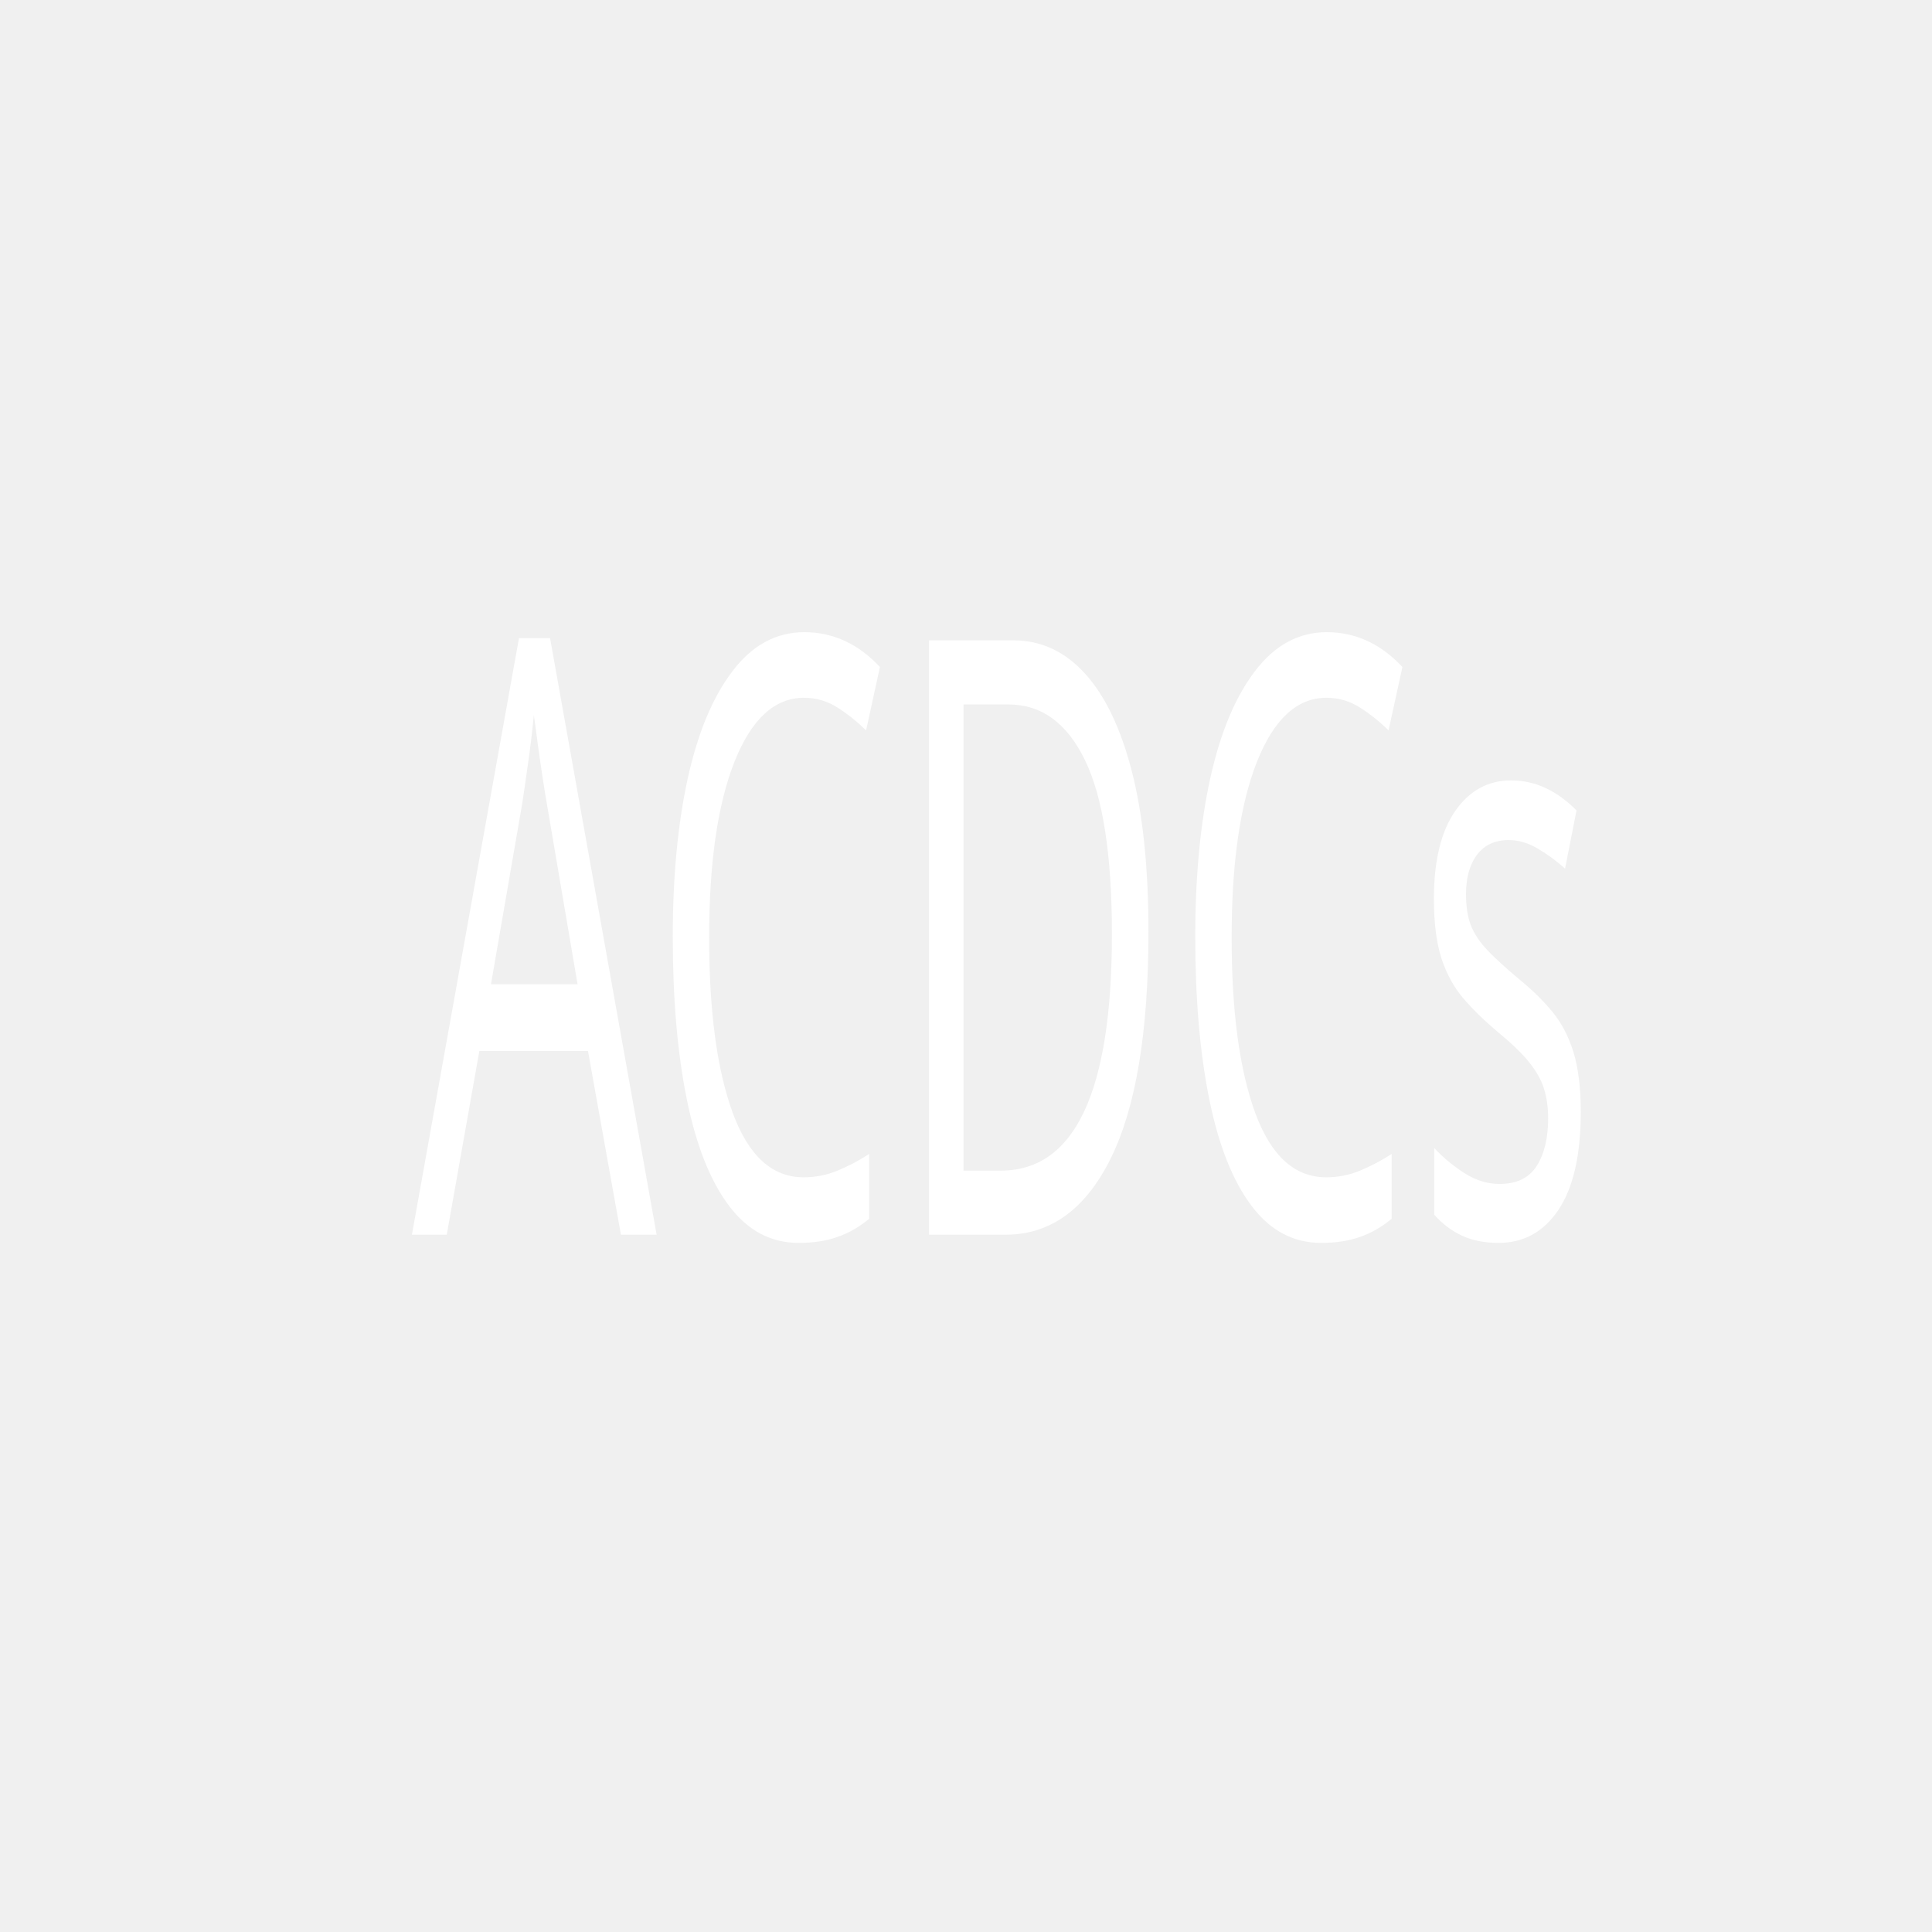
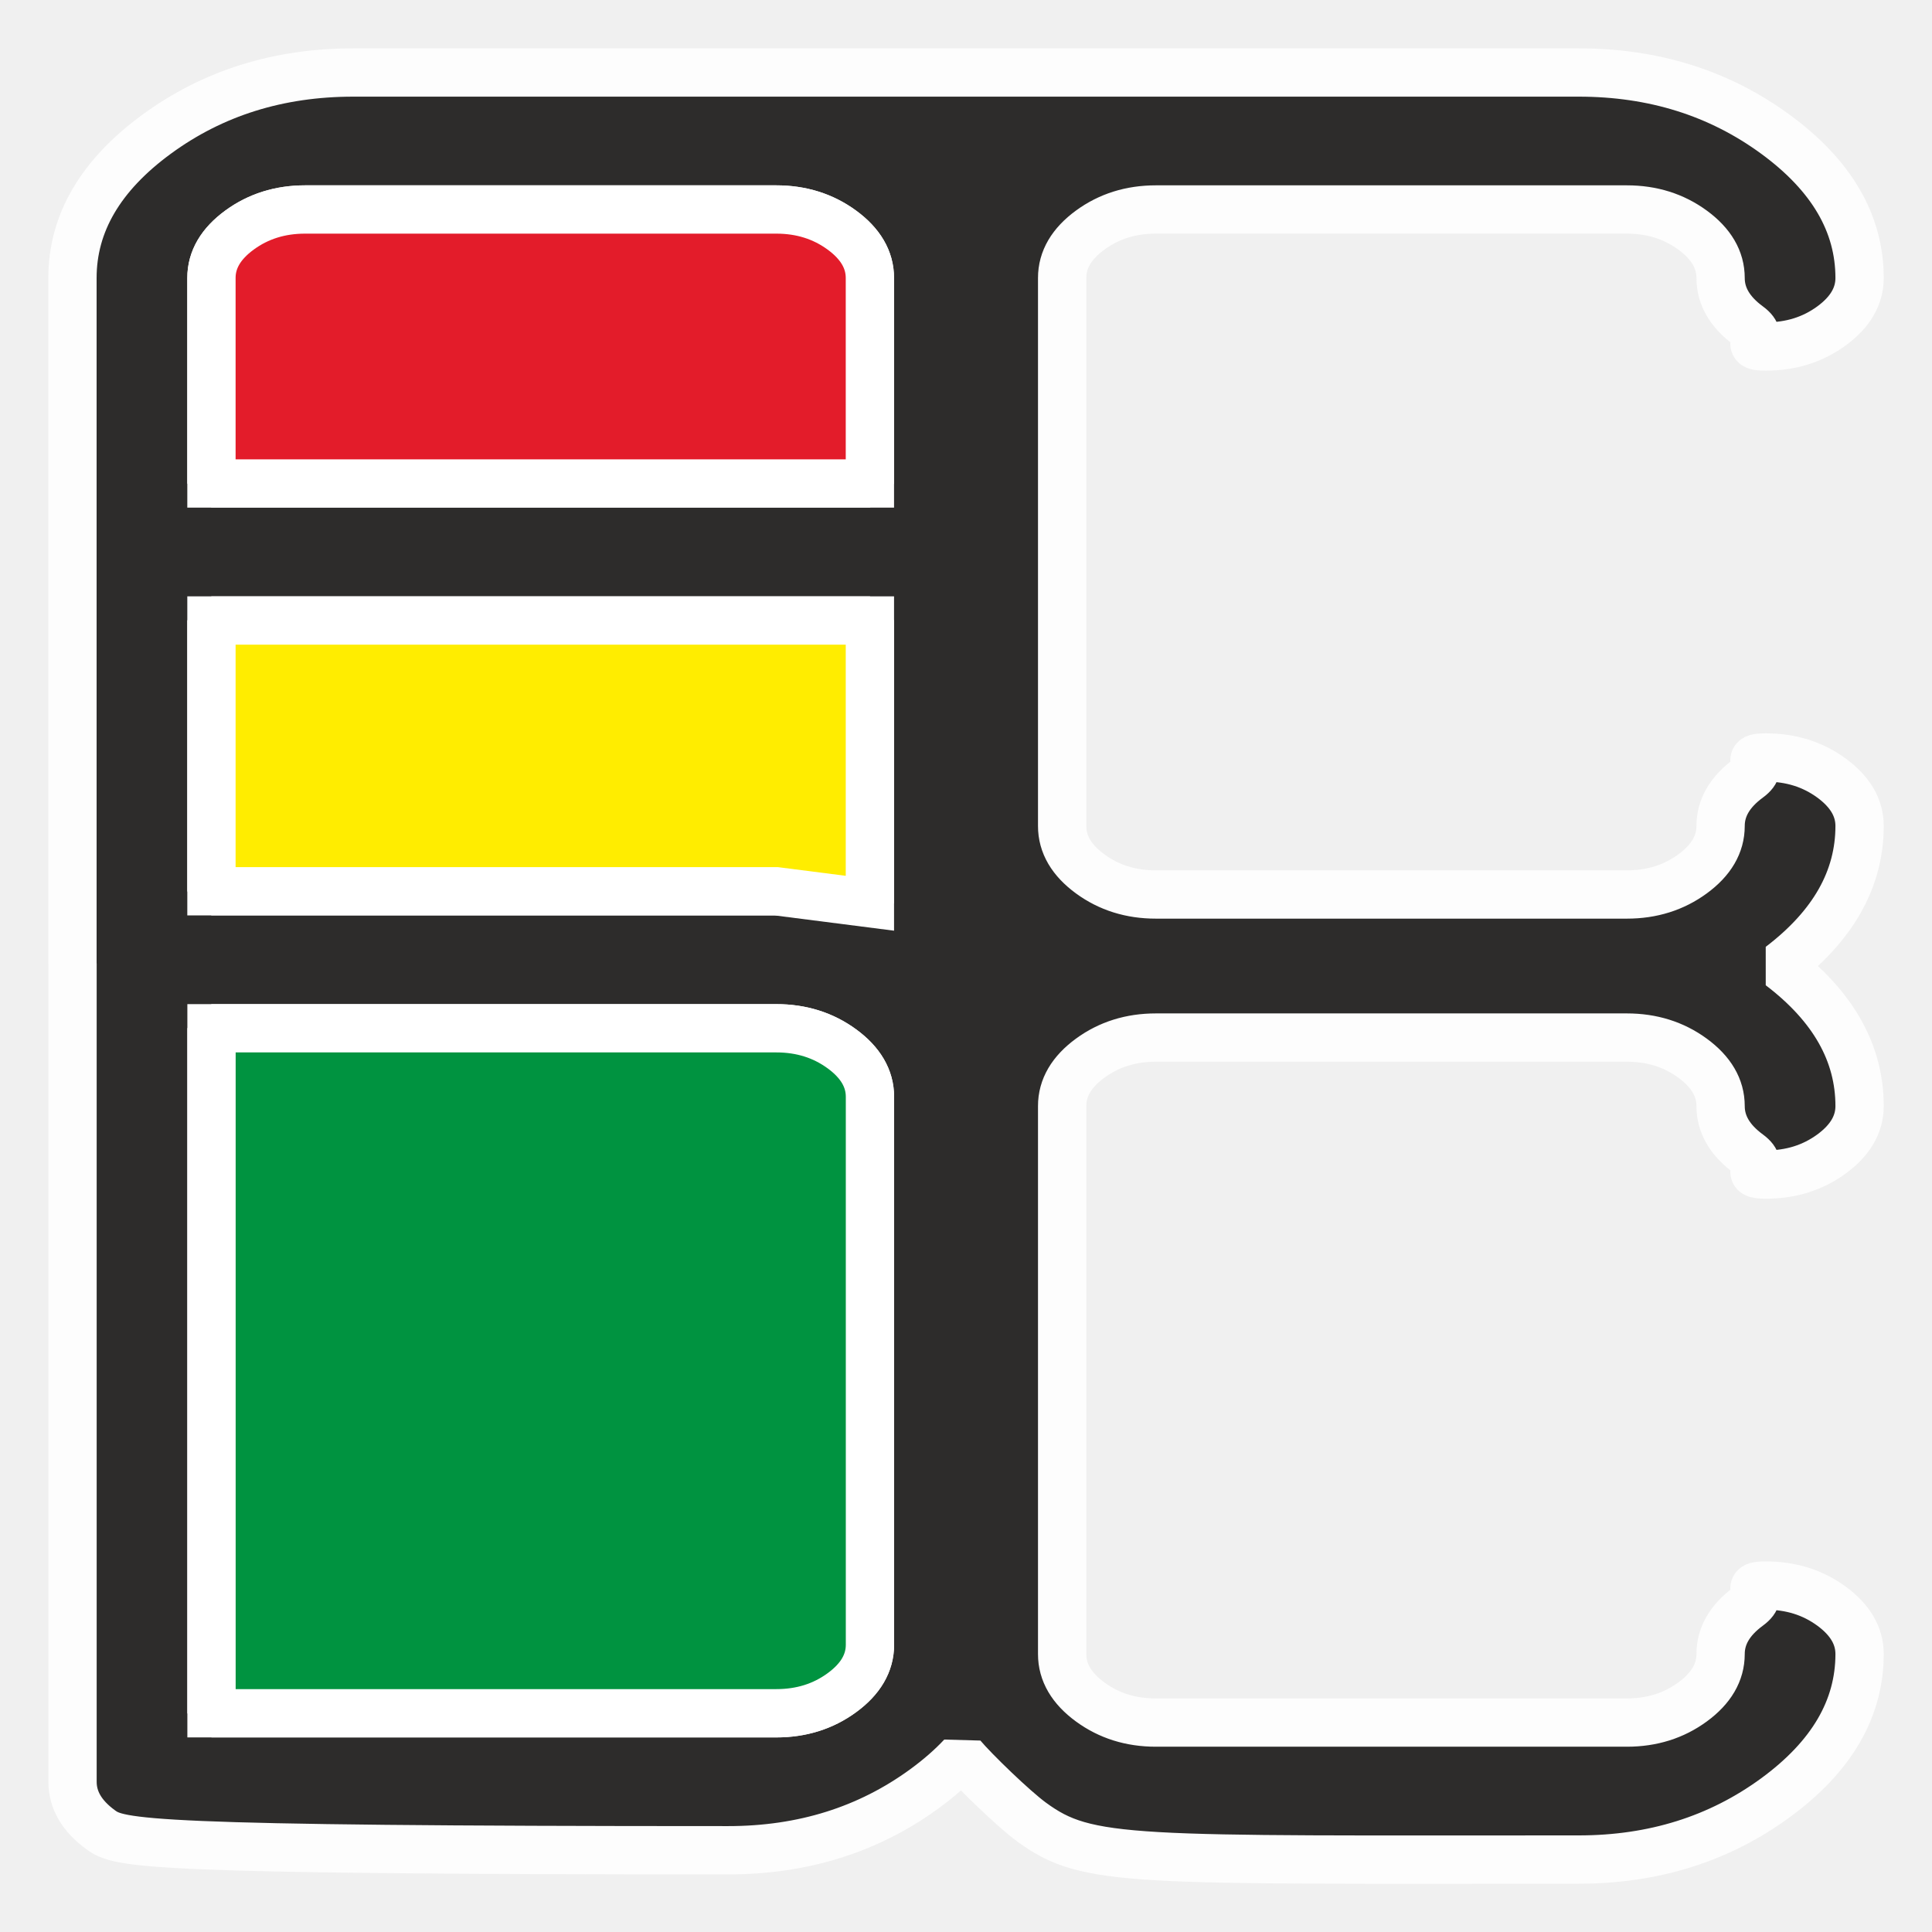
- <svg xmlns="http://www.w3.org/2000/svg" width="120" height="120" viewBox="0 0 120 120" version="1.1" id="svg5">
-   <defs id="defs2" />
-   <g id="layer1">
-     <text xml:space="preserve" style="font-size:35.099px;font-family:'Maple Mono';-inkscape-font-specification:'Maple Mono';fill:#ffffff;stroke-width:2.925" x="37.686" y="52.063" id="text113" transform="scale(0.6788564,1.473066)">
-       <tspan id="tspan111" x="37.686" y="52.063" style="stroke-width:2.925">ACDCs</tspan>
-     </text>
+ <svg xmlns="http://www.w3.org/2000/svg" height="226.772pt" viewBox="0 0 226.772 226.772" width="226.772pt" version="1.1" id="760efb30-c4c8-11ed-9bd0-52540094930f">
+   <g>
+     <path style="stroke:#fdfdfd;stroke-width:5.669;stroke-miterlimit:0.0;fill:#2d2c2b;" d="M 24.819,56.749 L 102.106,56.749 102.106,32.631 C 102.105,30.486 101.007,28.61 98.809,27.002 96.609,25.395 94.046,24.59 91.117,24.589 L 35.808,24.589 C 32.878,24.59 30.314,25.395 28.116,27.002 25.917,28.61 24.817,30.486 24.819,32.631 L 24.819,56.749 Z M 102.113,193.056 L 102.113,128.737 C 102.112,126.592 101.014,124.716 98.816,123.108 96.616,121.501 94.052,120.696 91.124,120.695 L 24.826,120.695 24.826,201.097 91.124,201.097 C 94.052,201.098 96.616,200.294 98.816,198.685 101.014,197.078 102.112,195.201 102.113,193.056 Z M 102.106,106.023 L 102.106,72.832 24.819,72.832 24.819,104.616 91.124,104.616 C 94.998,104.616 98.659,105.084 102.107,106.021 L 102.106,106.023 Z M 141.094,8.51 L 185.3,8.51 C 194.09,8.51 201.782,10.922 208.379,15.746 214.973,20.57 218.271,26.199 218.272,32.631 218.271,34.774 217.171,36.649 214.975,38.257 212.775,39.866 210.211,40.67 207.283,40.669 204.35,40.67 207.454,39.866 205.256,38.257 203.057,36.649 201.957,34.774 201.958,32.631 201.957,30.486 200.859,28.61 198.661,27.002 196.461,25.395 193.898,24.59 190.969,24.589 L 135.66,24.589 C 132.73,24.59 130.166,25.395 127.968,27.002 125.769,28.61 124.669,30.486 124.671,32.631 L 124.671,96.95 C 124.669,99.095 125.769,100.972 127.968,102.579 130.166,104.188 132.73,104.992 135.66,104.992 L 190.969,104.992 C 193.898,104.992 196.461,104.188 198.661,102.579 200.859,100.972 201.957,99.095 201.958,96.95 201.957,94.808 203.057,92.933 205.256,91.324 207.454,89.717 204.35,88.913 207.281,88.912 210.211,88.913 212.775,89.717 214.975,91.324 217.171,92.933 218.271,94.808 218.272,96.95 218.271,103.186 215.172,108.666 208.974,113.391 215.172,118.111 218.271,123.591 218.272,129.827 218.271,131.97 217.171,133.845 214.975,135.453 212.775,137.062 210.211,137.866 207.283,137.865 204.35,137.866 207.454,137.062 205.256,135.453 203.057,133.845 201.957,131.97 201.958,129.827 201.957,127.683 200.859,125.806 198.661,124.198 196.461,122.591 193.898,121.787 190.969,121.786 L 135.66,121.786 C 132.73,121.787 130.166,122.591 127.968,124.198 125.769,125.806 124.669,127.683 124.671,129.827 L 124.671,194.146 C 124.669,196.292 125.769,198.168 127.968,199.776 130.166,201.384 132.73,202.189 135.66,202.188 L 190.969,202.188 C 193.898,202.189 196.461,201.384 198.661,199.776 200.859,198.168 201.957,196.292 201.958,194.146 201.957,192.004 203.057,190.129 205.256,188.52 207.454,186.913 204.35,186.109 207.281,186.108 210.211,186.109 212.775,186.913 214.975,188.52 217.171,190.129 218.271,192.004 218.272,194.146 218.271,200.579 214.973,206.207 208.379,211.031 201.782,215.855 194.09,218.268 185.3,218.268 132.534,218.268 127.675,218.69 121.082,213.866 118.959,212.312 114.343,207.841 112.903,206.121 111.663,207.445 110.204,208.719 108.534,209.941 101.937,214.765 94.245,217.177 85.455,217.177 16.57,217.177 14.006,216.374 11.809,214.765 9.61,213.158 8.512,211.281 8.512,209.136 L 8.512,113.081 8.505,113.083 C 8.505,113.065 8.505,113.047 8.505,113.03 L 8.505,32.631 C 8.505,26.199 11.801,20.57 18.395,15.746 24.988,10.922 32.682,8.51 41.477,8.51 L 141.329,8.51" />
+     <path style="stroke-width:5.669;stroke:#ffffff;fill-rule:evenodd;stroke-miterlimit:10.433;fill:#ffed00;" d="M 102.106,72.832 L 24.819,72.832 24.819,104.616 91.124,104.616 102.107,106.021 102.106,72.832 Z" />
+     <path style="stroke-width:5.669;stroke:#ffffff;fill-rule:evenodd;stroke-miterlimit:10.433;fill:#009340;" d="M 102.113,193.056 L 102.113,128.737 C 102.112,126.592 101.014,124.716 98.816,123.108 96.616,121.501 94.052,120.696 91.124,120.695 L 24.826,120.695 24.826,201.097 91.124,201.097 C 94.052,201.098 96.616,200.294 98.816,198.685 101.014,197.078 102.112,195.201 102.113,193.056 Z" />
+     <path style="stroke-width:5.669;stroke:#ffffff;fill-rule:evenodd;stroke-miterlimit:10.433;fill:#e31c2a;" d="M 24.819,56.749 L 102.106,56.749 102.106,32.631 C 102.105,30.486 101.007,28.61 98.809,27.002 96.609,25.395 94.046,24.59 91.117,24.589 L 35.808,24.589 C 32.878,24.59 30.314,25.395 28.116,27.002 25.917,28.61 24.817,30.486 24.819,32.631 L 24.819,56.749 Z" />
  </g>
</svg>
